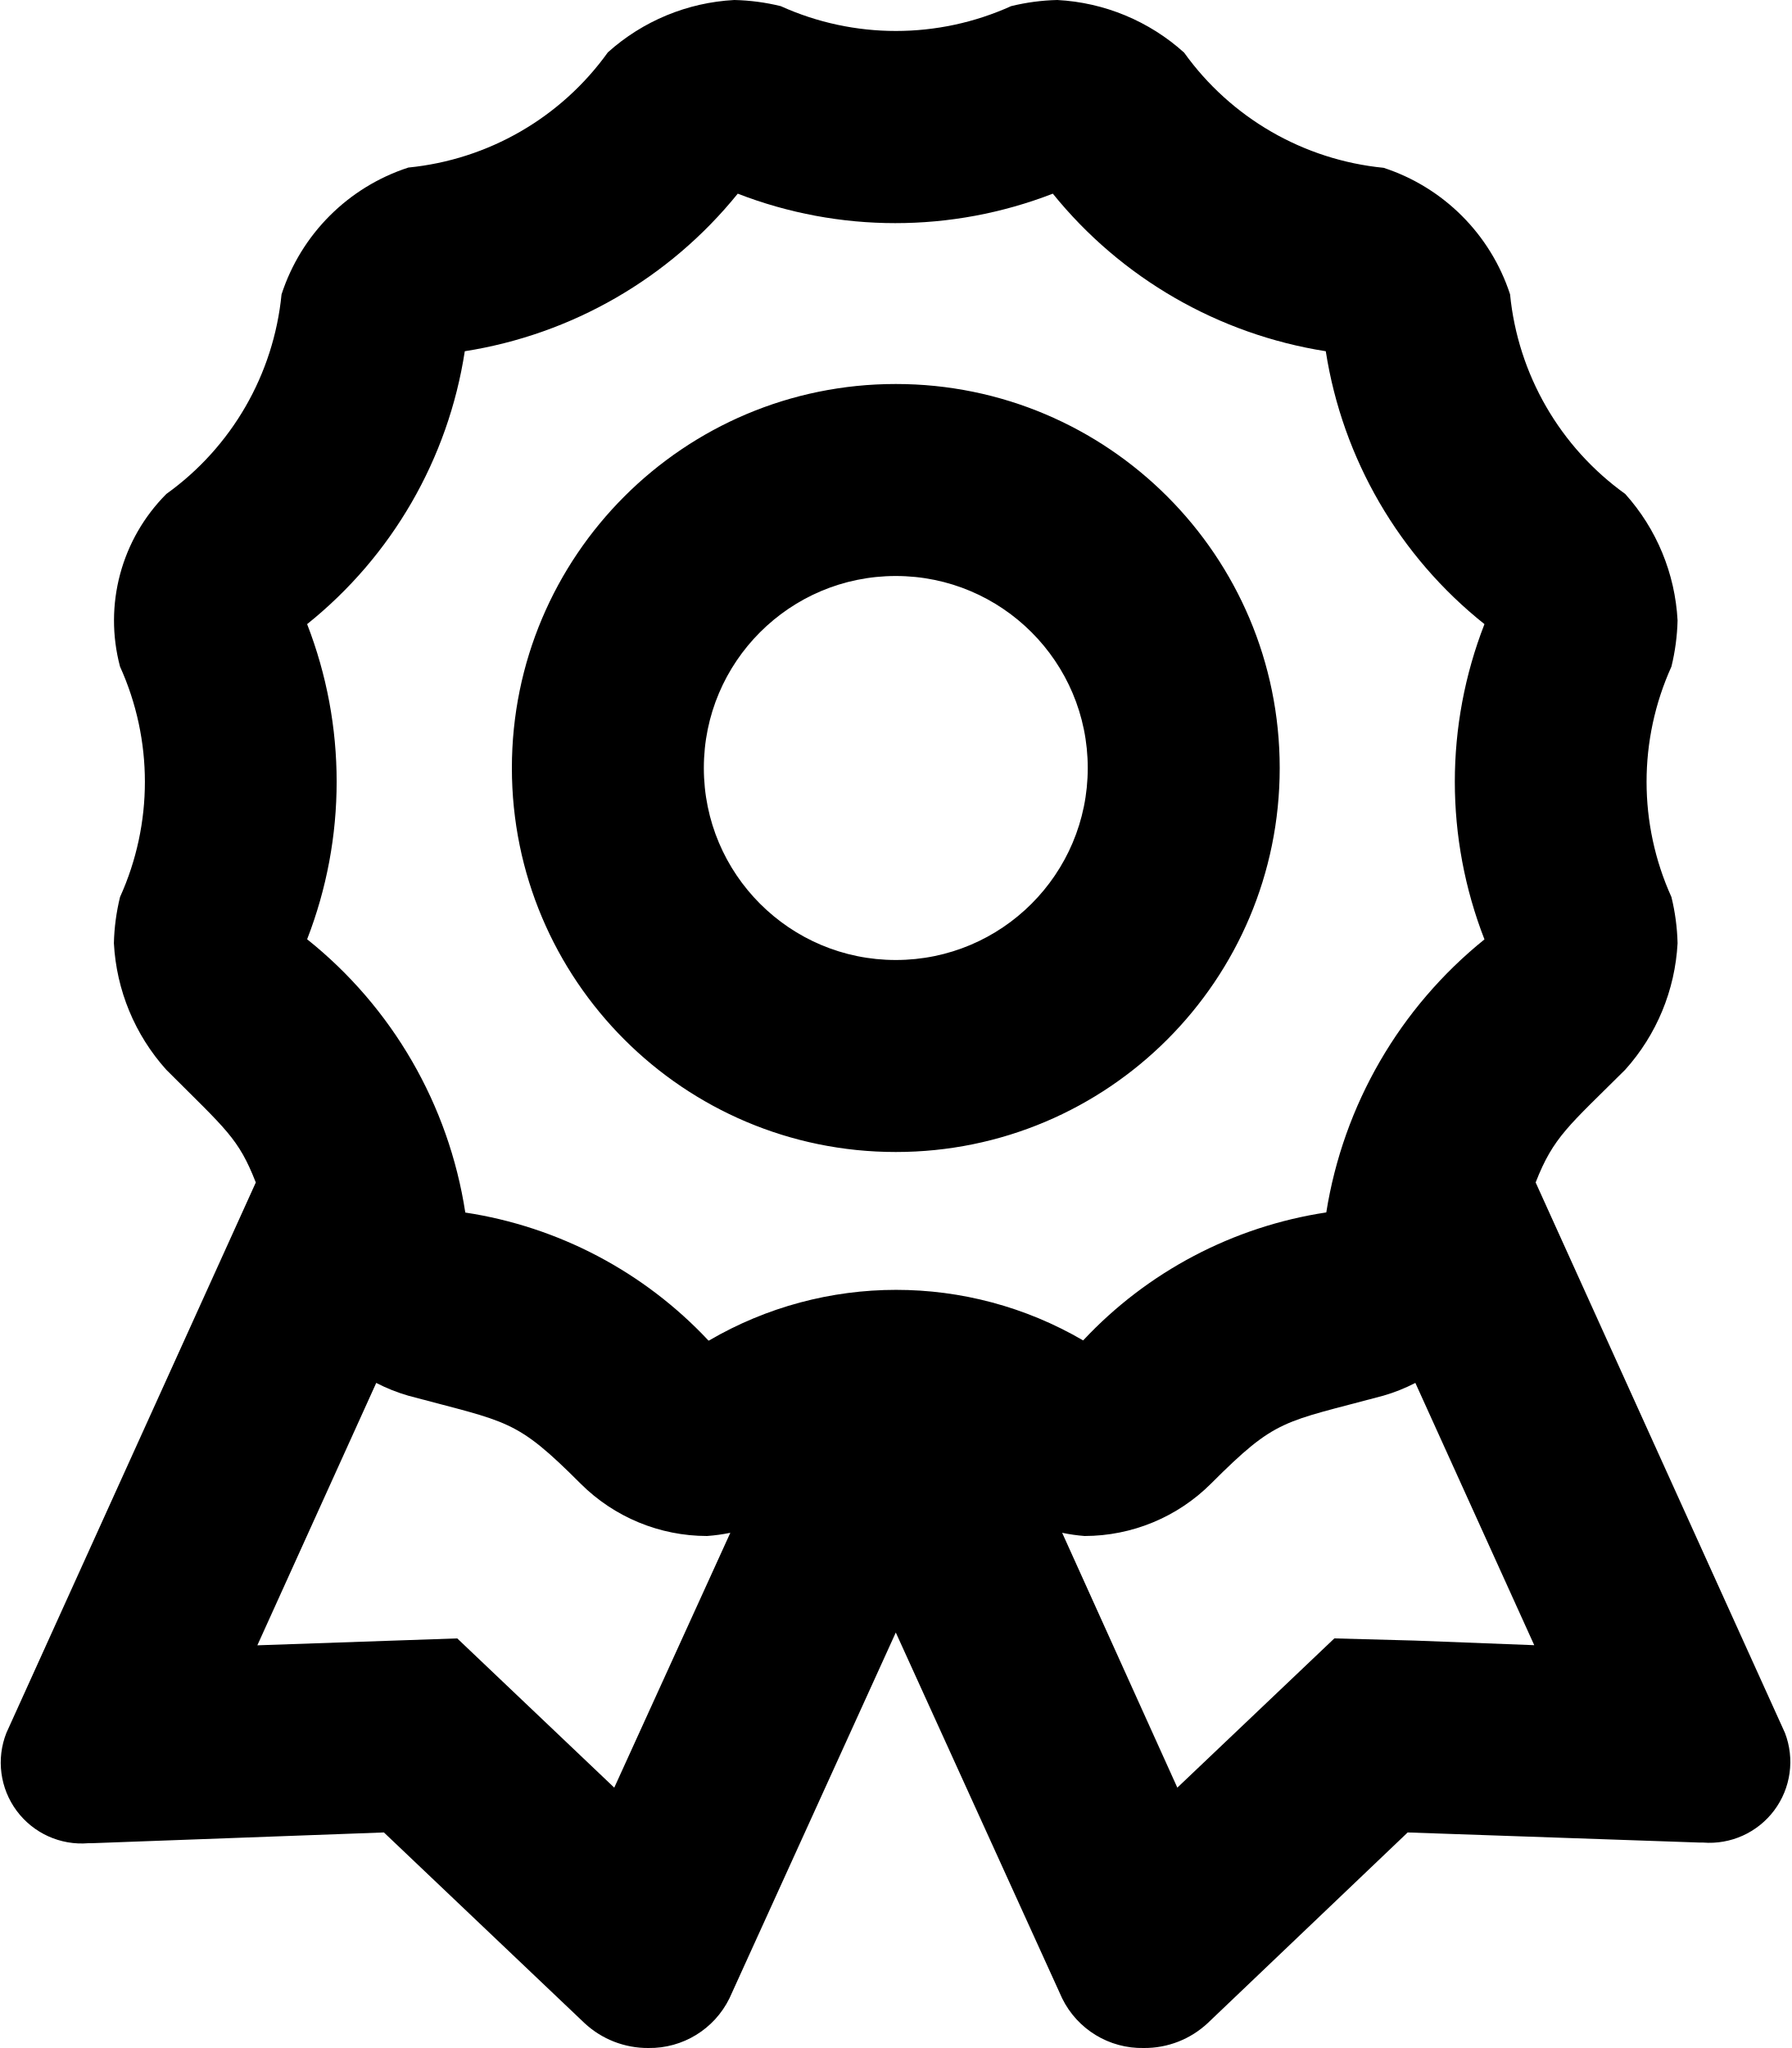
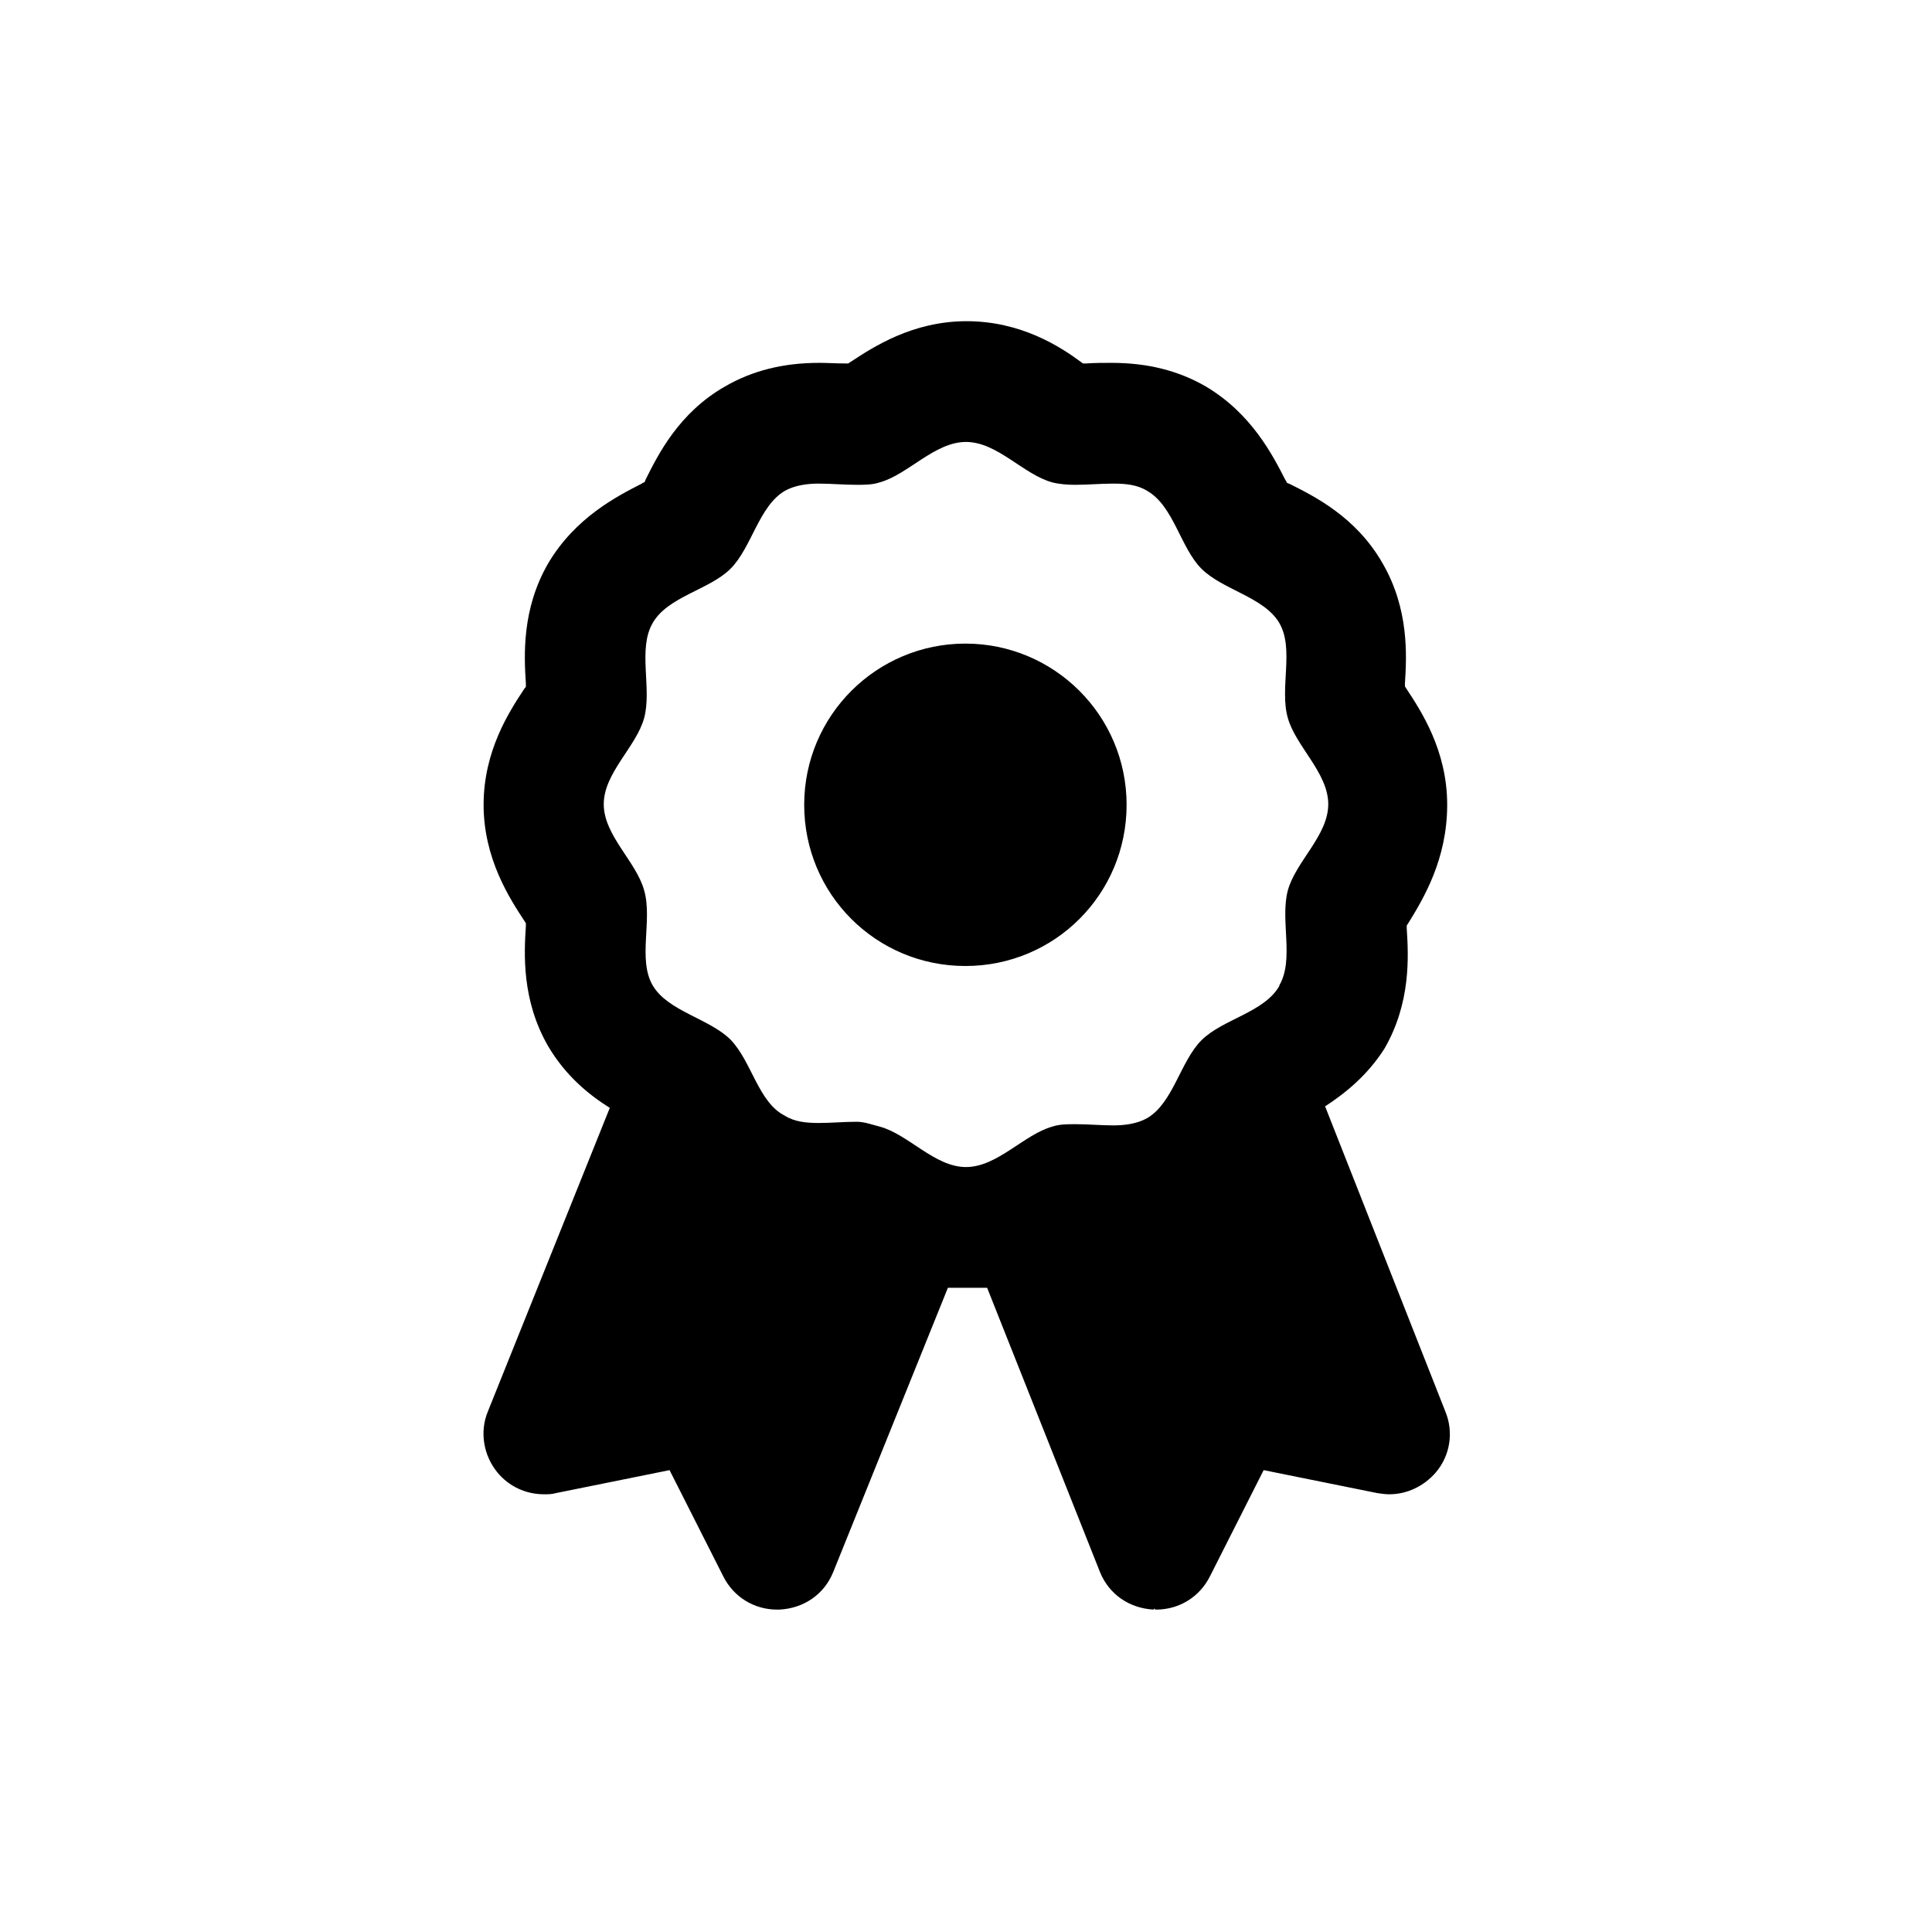
- <svg xmlns="http://www.w3.org/2000/svg" viewBox="0 0 14 16">
-   <path id="icon_mycertificates" fill="currentcolor" d="M6.948-.462,5-4.762c.139-.357.26-.443.7-.881a1.605,1.605,0,0,0,.409-.988,1.678,1.678,0,0,0-.048-.361,2.182,2.182,0,0,1,0-1.8,1.68,1.68,0,0,0,.048-.361,1.605,1.605,0,0,0-.409-.988,2.183,2.183,0,0,1-.9-1.56,1.544,1.544,0,0,0-.988-.988,2.18,2.18,0,0,1-1.559-.9A1.605,1.605,0,0,0,1.262-14a1.679,1.679,0,0,0-.361.048,2.185,2.185,0,0,1-1.8,0A1.68,1.68,0,0,0-1.262-14a1.605,1.605,0,0,0-.988.409,2.182,2.182,0,0,1-1.559.9A1.544,1.544,0,0,0-4.8-11.7a2.18,2.18,0,0,1-.9,1.559,1.4,1.4,0,0,0-.362,1.349,2.182,2.182,0,0,1,0,1.8,1.677,1.677,0,0,0-.048.361,1.605,1.605,0,0,0,.409.988c.472.472.563.533.7.881l-1.949,4.3A.632.632,0,0,0-6.309.4h.027L-4,.316l1.567,1.489a.725.725,0,0,0,.5.195A.694.694,0,0,0-1.3,1.612L0-1.246,1.3,1.612A.694.694,0,0,0,1.938,2a.722.722,0,0,0,.5-.195L4,.316,6.281.395h.027A.632.632,0,0,0,6.948-.462ZM-2.2-.034-3.427-1.2l-1.562.054.929-2.05a1.377,1.377,0,0,0,.251.1c.786.211.837.178,1.346.687A1.4,1.4,0,0,0-1.475-2a1.439,1.439,0,0,0,.182-.025Zm.736-3.493a3.277,3.277,0,0,0-1.9-1A3.39,3.39,0,0,0-4.6-6.662a3.4,3.4,0,0,0,0-2.462,3.391,3.391,0,0,0,1.232-2.132,3.427,3.427,0,0,0,2.133-1.231,3.406,3.406,0,0,0,2.462,0,3.429,3.429,0,0,0,2.133,1.231A3.392,3.392,0,0,0,4.6-9.124a3.39,3.39,0,0,0,0,2.463A3.43,3.43,0,0,0,3.364-4.528a3.272,3.272,0,0,0-1.9,1A2.9,2.9,0,0,0-1.46-3.527ZM4.056-1.183,3.427-1.2,2.2-.034l-.9-1.991A1.386,1.386,0,0,0,1.475-2a1.4,1.4,0,0,0,.988-.409c.513-.513.557-.475,1.346-.687a1.374,1.374,0,0,0,.251-.1l.929,2.049ZM3-8a3,3,0,0,0-3-3A3,3,0,0,0-3-8,3,3,0,0,0,0-5,3,3,0,0,0,3-8ZM0-6.5A1.5,1.5,0,0,1-1.5-8,1.5,1.5,0,0,1,0-9.5,1.5,1.5,0,0,1,1.5-8,1.5,1.5,0,0,1,0-6.5Z" transform="translate(7 14)" />
+ <svg xmlns="http://www.w3.org/2000/svg" id="Layer_2" data-name="Layer 2" viewBox="0 0 32 32">
+   <defs>
+     <style>
+       .cls-1 {
+         fill: none;
+       }
+ 
+       .cls-2 {
+         fill: currentColor;
+       }
+     </style>
+   </defs>
+   <g id="Layer_1-2" data-name="Layer 1">
+     <g>
+       <rect class="cls-1" width="32" height="32" />
+       <path class="cls-2" d="M21.94,18.33c.34-.22,.71-.52,.99-.96,.44-.76,.4-1.53,.37-1.99,0-.02,0-.03,0-.05,0,0,.01-.02,.02-.03,.26-.42,.65-1.07,.65-1.97s-.43-1.55-.68-1.93c0,0-.01-.02-.02-.03,0-.02,0-.03,0-.05,.03-.46,.07-1.23-.37-1.99-.44-.77-1.13-1.11-1.55-1.32-.01,0-.03-.01-.04-.02,0-.01-.01-.03-.02-.04-.21-.41-.56-1.1-1.32-1.55-.45-.26-.96-.39-1.56-.39-.14,0-.28,0-.42,.01-.02,0-.03,0-.05,0,0,0-.02-.01-.03-.02-.35-.26-1-.68-1.9-.68s-1.55,.43-1.93,.68c0,0-.02,.01-.03,.02-.02,0-.03,0-.05,0-.15,0-.29-.01-.43-.01-.6,0-1.11,.13-1.56,.39-.77,.44-1.11,1.13-1.32,1.55,0,.01-.01,.03-.02,.04-.01,0-.03,.01-.04,.02-.41,.21-1.1,.56-1.55,1.32-.44,.76-.4,1.53-.37,1.99,0,.02,0,.03,0,.05,0,.01-.01,.02-.02,.03-.26,.39-.68,1.04-.68,1.93s.43,1.55,.68,1.93c0,0,.01,.02,.02,.03,0,.02,0,.03,0,.05-.03,.46-.07,1.23,.37,1.99,.29,.49,.67,.8,1.02,1.02l-2.02,5.03c-.14,.34-.07,.73,.16,1.01,.19,.23,.47,.36,.77,.36,.07,0,.13,0,.2-.02l1.88-.38,.89,1.76c.17,.34,.51,.55,.89,.55,.01,0,.03,0,.04,0,.4-.02,.74-.25,.89-.62l1.9-4.71h.65l1.87,4.71c.15,.37,.49,.6,.89,.62,.01-.04,0,0,.04,0,.38,0,.72-.21,.89-.55l.89-1.76,1.88,.38c.07,.01,.13,.02,.2,.02,.29,0,.57-.13,.77-.36,.24-.28,.3-.67,.16-1.01l-1.99-5.05Zm-.75-2c-.25,.44-.94,.55-1.29,.9-.35,.35-.47,1.04-.9,1.29-.16,.09-.36,.12-.56,.12s-.42-.02-.63-.02c-.13,0-.26,0-.38,.04-.47,.13-.91,.67-1.43,.67s-.95-.54-1.43-.67c-.12-.03-.25-.08-.38-.08-.21,0-.42,.02-.63,.02s-.4-.02-.56-.12c-.44-.22-.55-.9-.9-1.26-.35-.35-1.04-.47-1.29-.9-.25-.43,0-1.08-.14-1.57-.13-.48-.67-.91-.67-1.43s.54-.95,.67-1.43c.13-.49-.11-1.14,.14-1.57,.25-.44,.94-.55,1.29-.9,.35-.35,.47-1.04,.9-1.29,.16-.09,.36-.12,.56-.12s.42,.02,.63,.02c.13,0,.26,0,.38-.04,.47-.13,.91-.67,1.43-.67s.95,.54,1.43,.67c.12,.03,.25,.04,.38,.04,.21,0,.42-.02,.63-.02s.4,.02,.56,.12c.44,.25,.55,.94,.9,1.29,.35,.35,1.04,.47,1.29,.9,.25,.43,0,1.08,.14,1.57,.13,.47,.67,.91,.67,1.43s-.54,.95-.67,1.43c-.13,.49,.11,1.14-.14,1.57Zm-5.2-5.67c-1.47,0-2.67,1.19-2.67,2.67s1.19,2.67,2.67,2.67,2.67-1.19,2.67-2.67-1.2-2.67-2.67-2.67Z" />
+     </g>
+   </g>
</svg>
